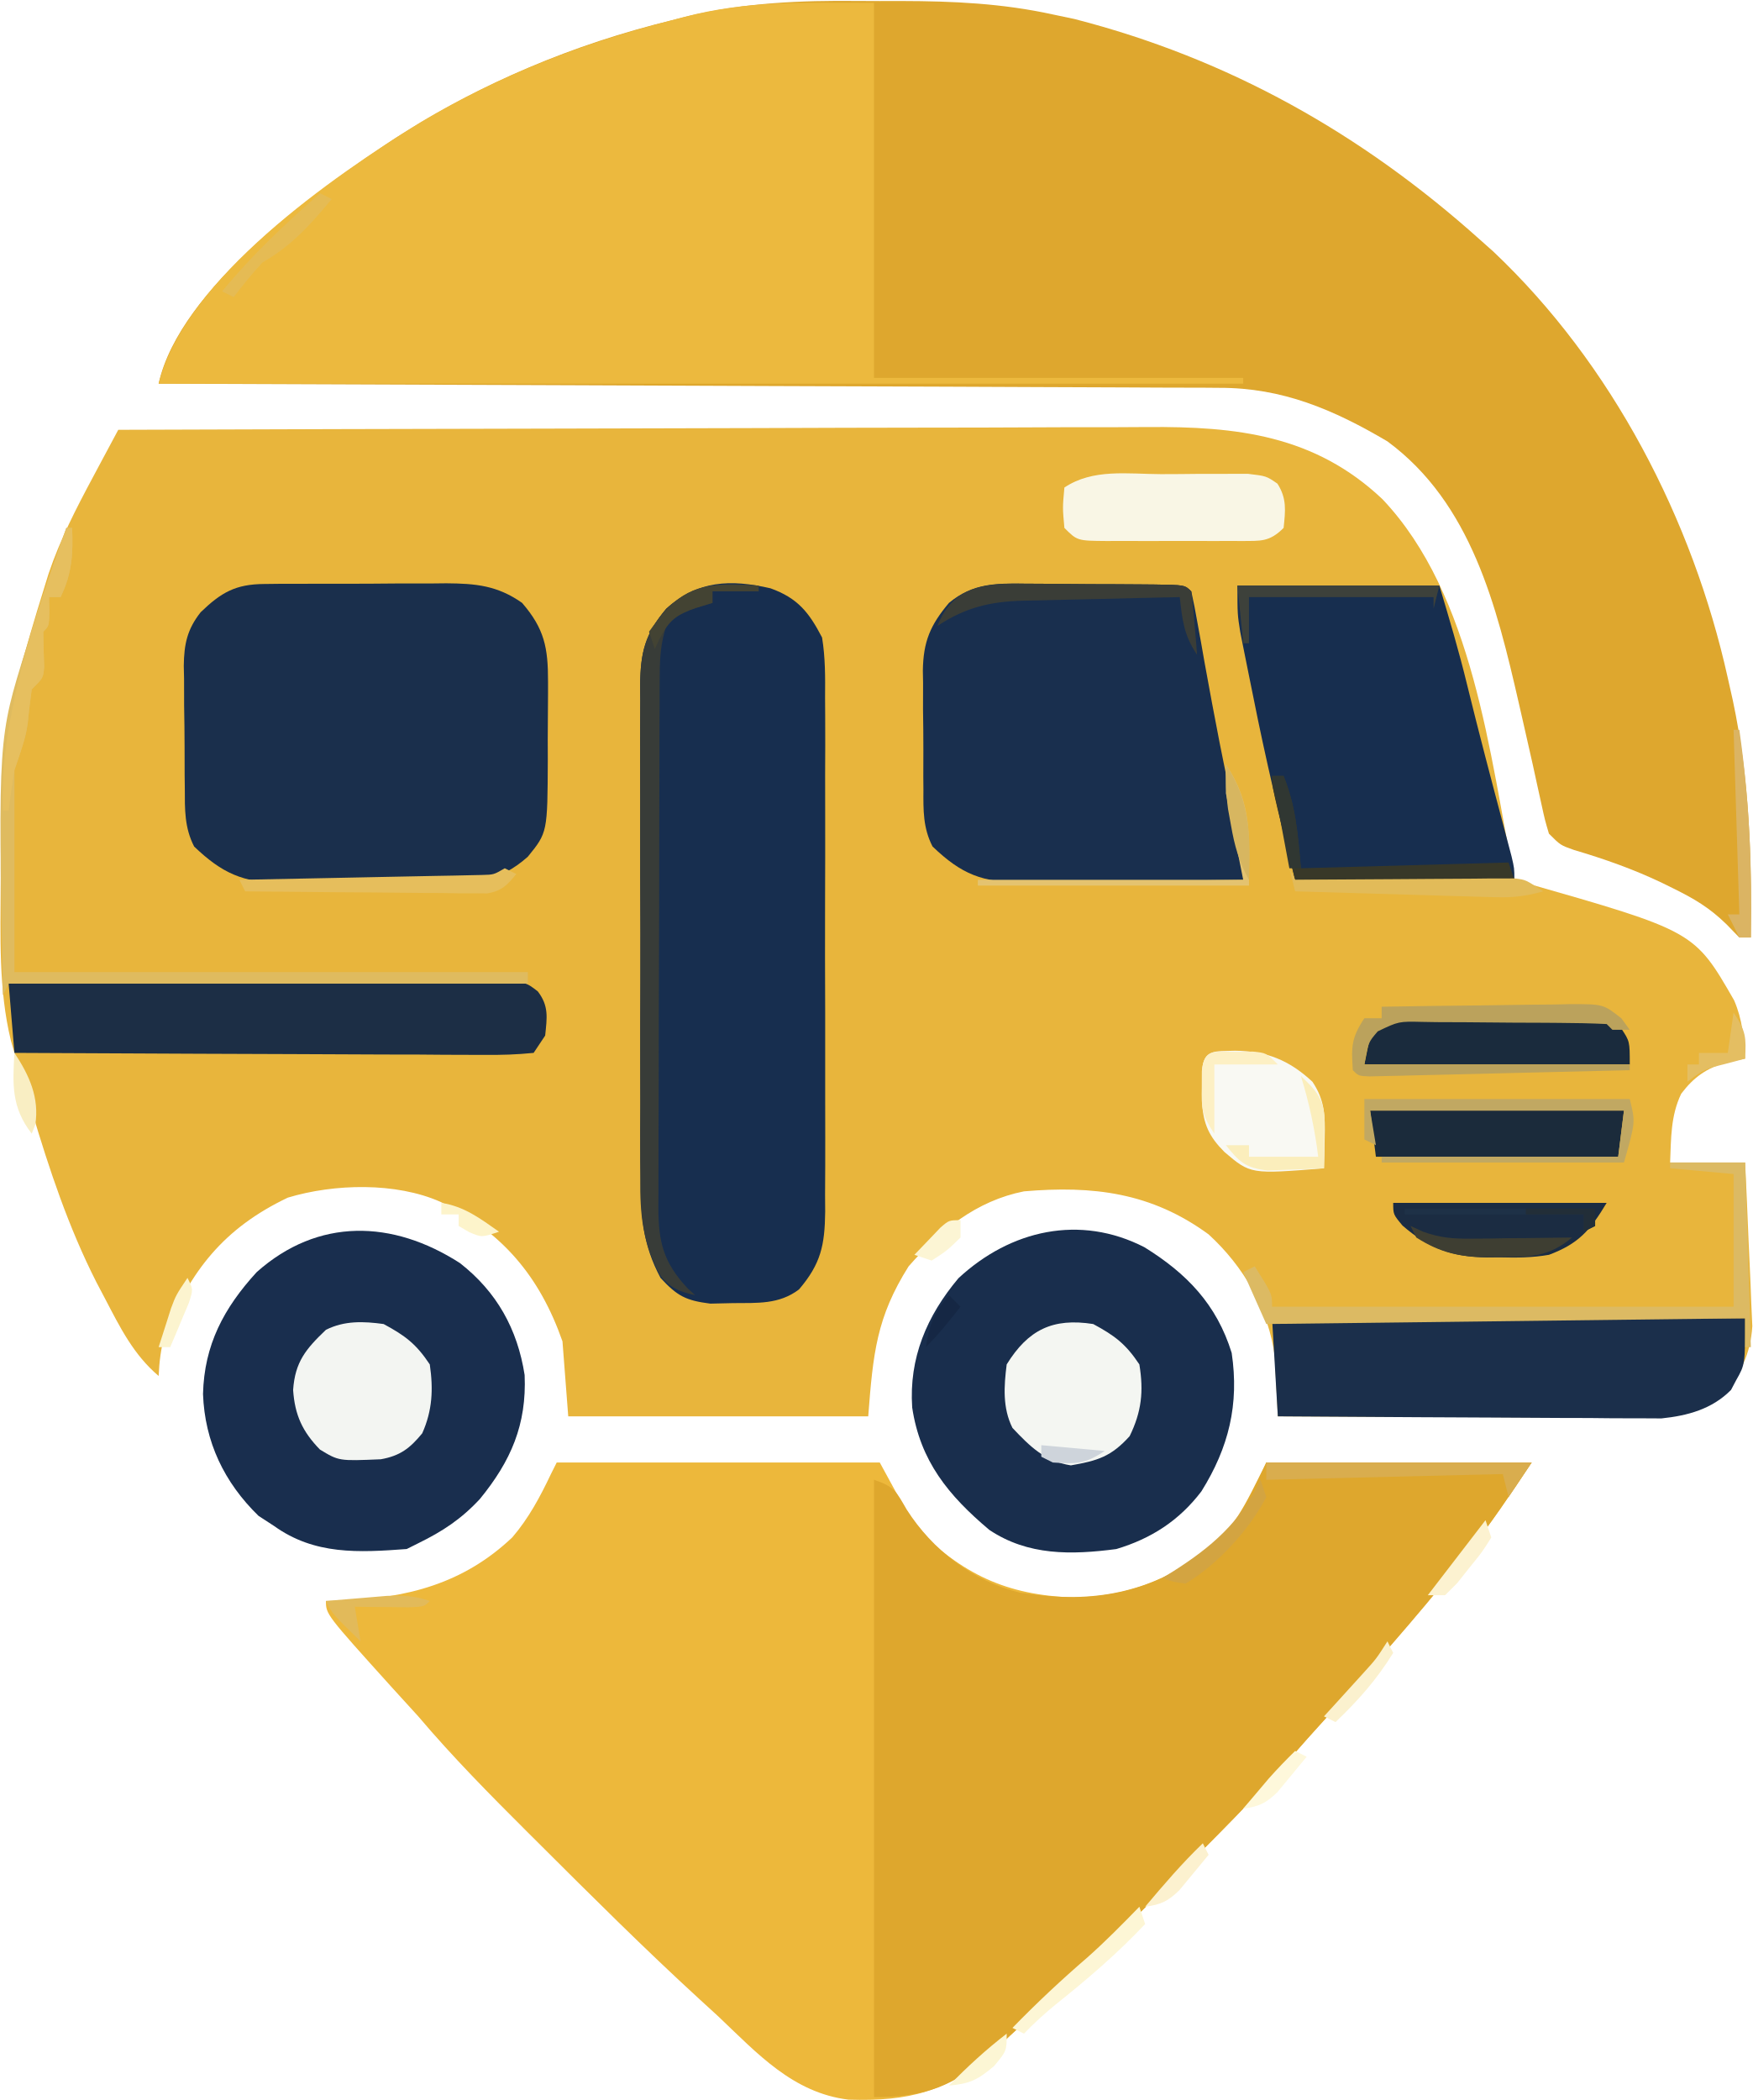
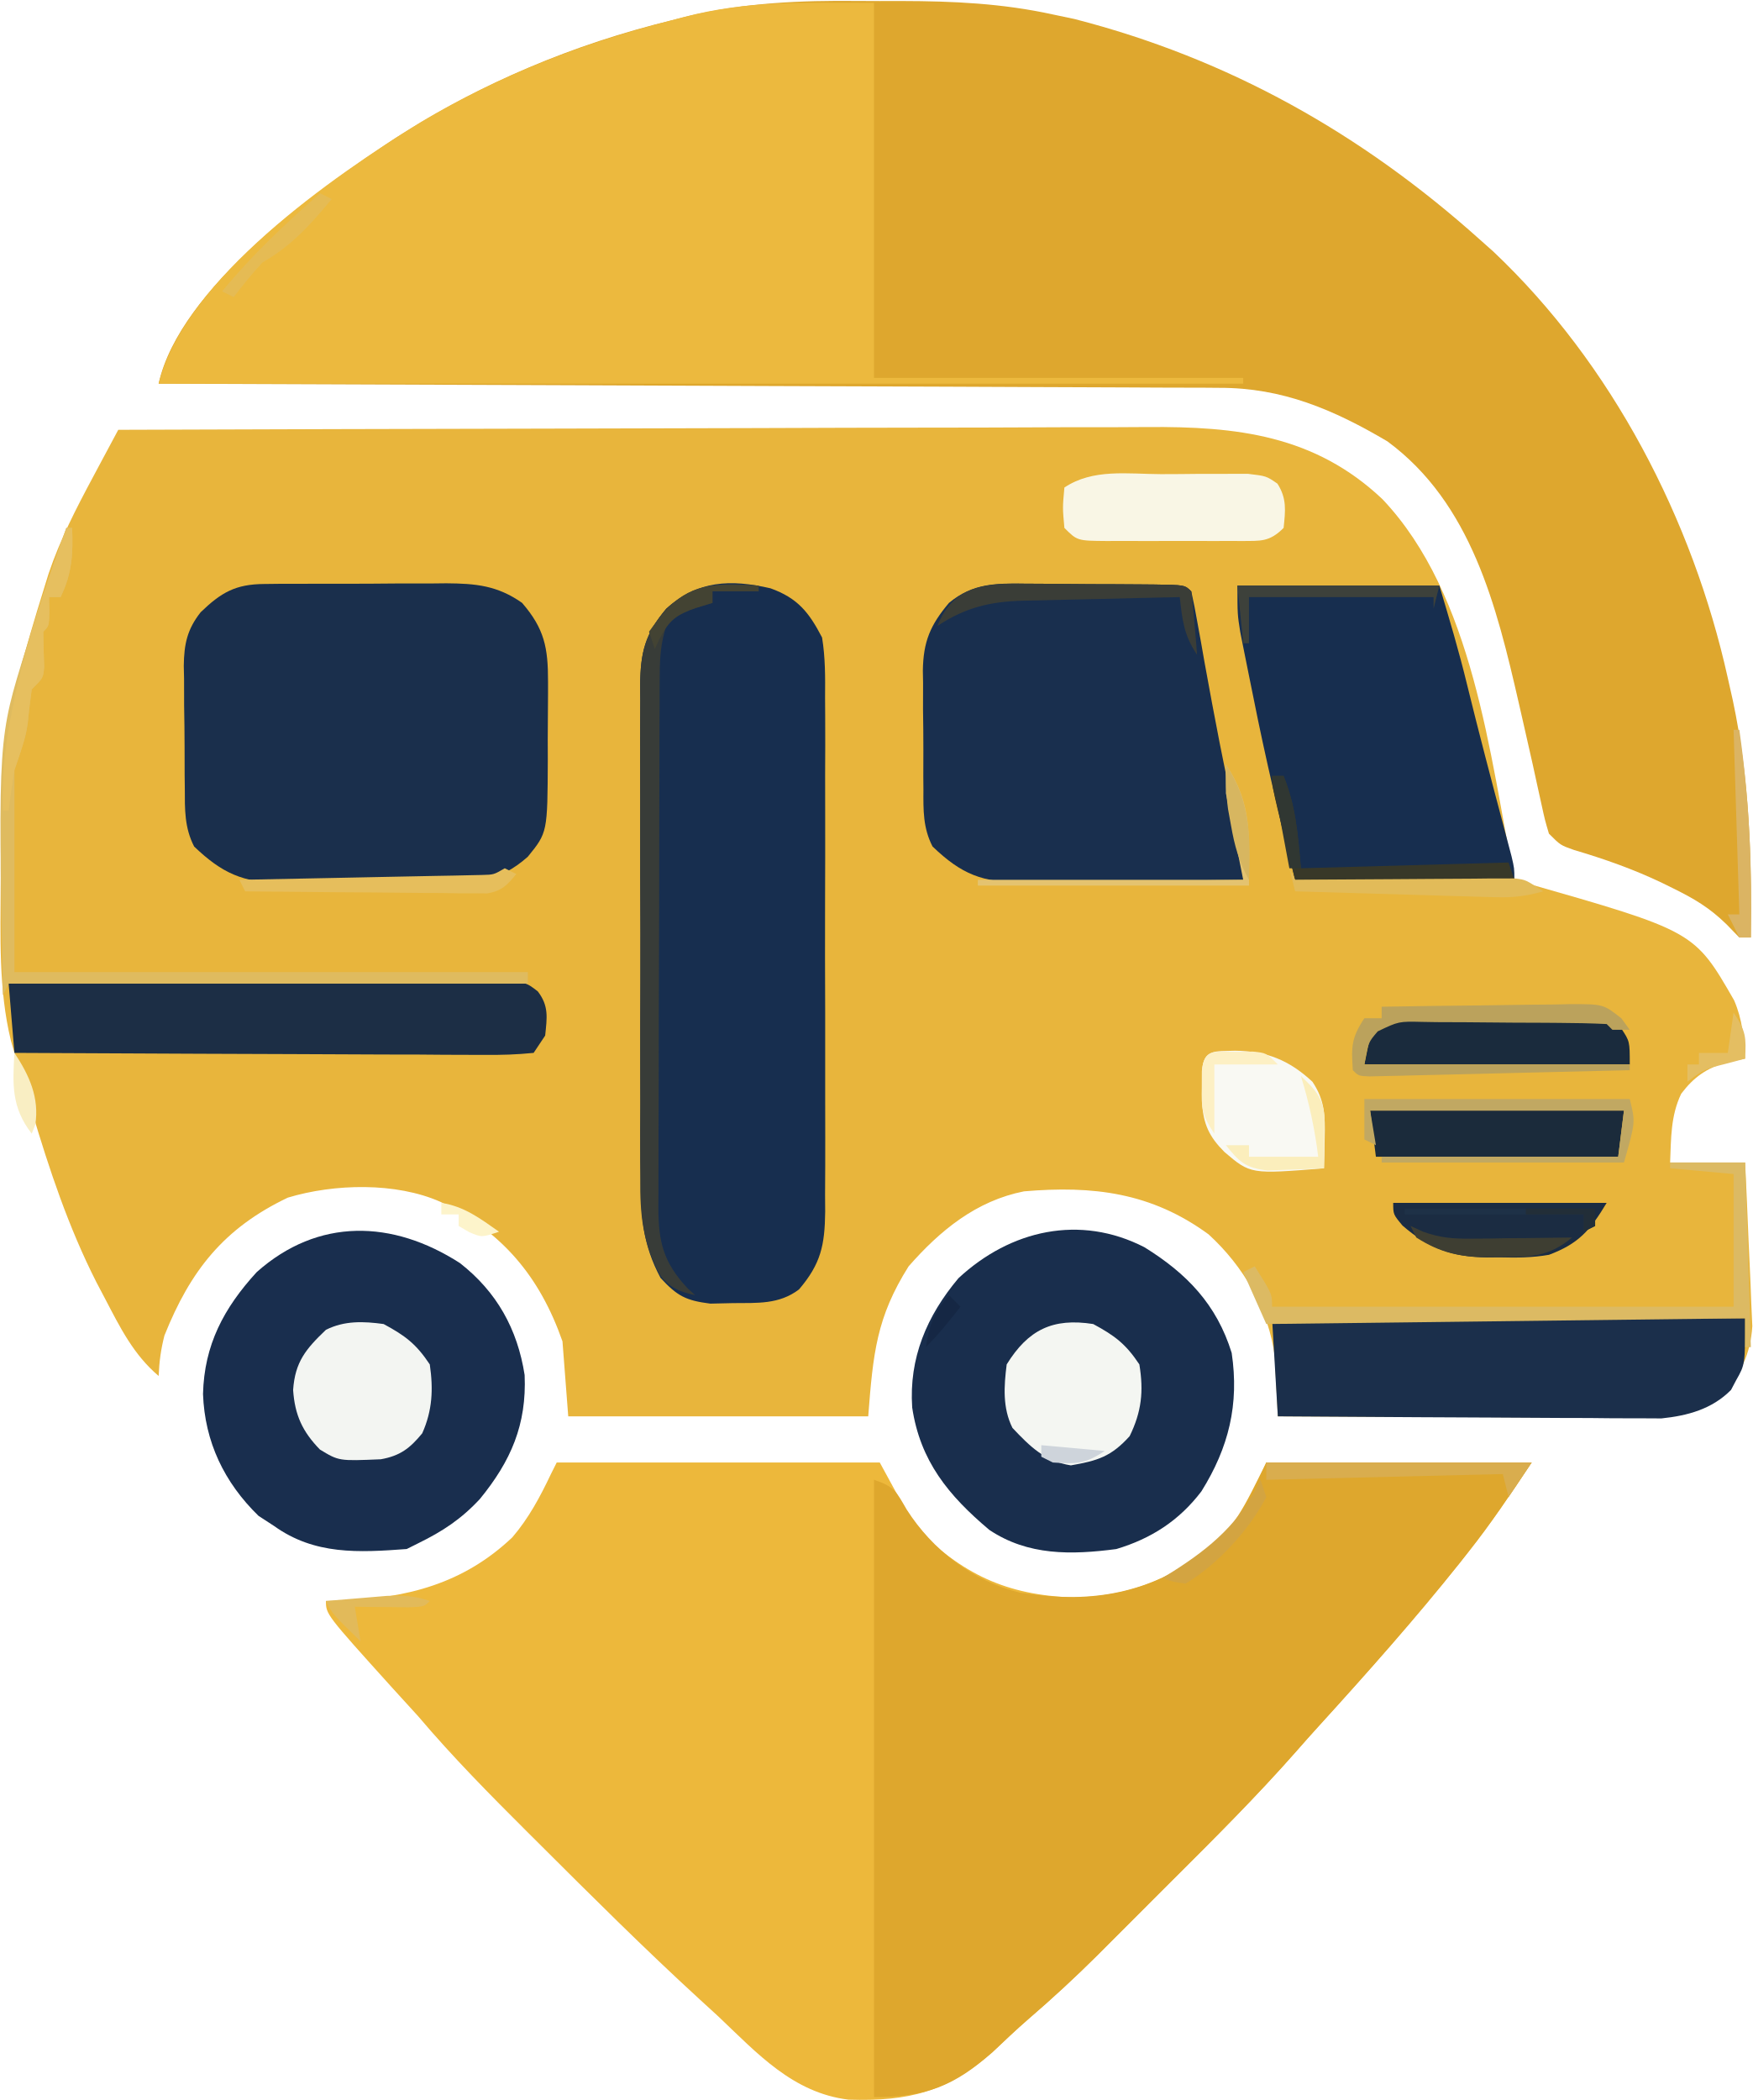
<svg xmlns="http://www.w3.org/2000/svg" version="1.1" width="303.75" height="364" viewBox="0 0 303.75 364" role="img" aria-labelledby="mark-title mark-desc">
  <g transform="translate(-552.5,-142.5)">
    <path d="M0 0 C25.2 -0.09 50.4 -0.16 75.6 -0.21 C87.3 -0.23 99 -0.26 110.71 -0.3 C120.91 -0.34 131.11 -0.37 141.32 -0.38 C146.71 -0.38 152.11 -0.39 157.51 -0.42 C162.6 -0.45 167.69 -0.46 172.78 -0.45 C174.64 -0.45 176.5 -0.46 178.36 -0.48 C193.83 -0.6 207.38 0.9 219.15 12.04 C234.87 28.63 237.76 56.39 242 78 C242.54 78.15 243.07 78.29 243.62 78.45 C273.21 86.91 273.21 86.91 280.1 98.9 C281.54 102.27 281.8 105.35 282 109 C280.42 109.31 280.42 109.31 278.81 109.62 C275.37 110.64 273.15 112.14 270.93 115.07 C269.09 118.87 269.17 122.83 269 127 C273.29 127 277.58 127 282 127 C282.22 131.45 282.41 135.89 282.59 140.34 C282.66 141.85 282.72 143.36 282.8 144.88 C282.91 147.05 282.99 149.23 283.07 151.41 C283.16 153.38 283.16 153.38 283.25 155.38 C282.91 160.31 281.26 163.49 278.12 167.25 C273.7 170.89 269.63 171.25 264.01 171.23 C263.32 171.23 262.64 171.23 261.94 171.23 C259.69 171.23 257.44 171.21 255.2 171.2 C253.64 171.19 252.07 171.19 250.51 171.19 C246.41 171.18 242.31 171.16 238.21 171.14 C234.02 171.12 229.83 171.11 225.64 171.1 C217.43 171.08 209.21 171.04 201 171 C200.96 170.06 200.92 169.13 200.87 168.16 C200.77 166.3 200.77 166.3 200.66 164.4 C200.6 163.18 200.54 161.95 200.48 160.69 C199.42 152.49 195.09 145.02 189 139.46 C179.08 132.19 168.95 130.98 157 132 C148.73 133.64 142.47 138.76 137 145 C131.43 153.84 130.84 160.08 130 171 C112.84 171 95.68 171 78 171 C77.67 166.71 77.34 162.42 77 158 C73.05 146.75 66.59 139.07 55.87 133.83 C48.14 130.39 37.43 130.66 29.39 133.09 C18.33 138.37 12.52 145.69 8 157 C7.38 159.44 7.11 161.48 7 164 C2.62 160.29 0.31 155.57 -2.31 150.56 C-2.8 149.64 -3.28 148.72 -3.78 147.77 C-8.64 138.19 -11.94 128.27 -15 118 C-15.26 117.18 -15.52 116.36 -15.78 115.52 C-16.56 113.02 -17.29 110.52 -18 108 C-18.2 107.28 -18.41 106.57 -18.62 105.83 C-20.78 96.95 -20.4 87.7 -20.38 78.62 C-20.37 77.73 -20.37 76.83 -20.37 75.91 C-20.33 62.86 -19.84 50.56 -16 38 C-15.64 36.73 -15.64 36.73 -15.27 35.44 C-14.48 32.72 -13.66 30.02 -12.81 27.31 C-12.57 26.53 -12.33 25.75 -12.08 24.94 C-10.08 19.02 -7.3 13.64 -4.36 8.15 C-3.94 7.37 -3.52 6.58 -3.09 5.77 C-2.06 3.85 -1.03 1.92 0 0 Z " fill="#E8B53C" transform="translate(573,217)" />
    <path d="M0 0 C2.56 0.02 5.12 0.02 7.68 0.01 C16.59 0.03 25.12 0.42 33.86 2.34 C35.1 2.6 36.34 2.86 37.61 3.13 C64.33 10 87.38 22.98 107.86 41.34 C108.64 42.03 109.42 42.72 110.22 43.44 C130.79 62.88 144.77 89.89 150.86 117.34 C151.15 118.61 151.44 119.89 151.73 121.21 C154.66 135.03 155 148.27 154.86 162.34 C154.2 162.34 153.54 162.34 152.86 162.34 C152.13 161.58 151.4 160.83 150.65 160.06 C147.68 157.16 145.02 155.6 141.3 153.77 C140.39 153.33 140.39 153.33 139.47 152.87 C134.52 150.5 129.46 148.72 124.19 147.16 C121.86 146.34 121.86 146.34 119.86 144.34 C119.17 142.01 119.17 142.01 118.53 139.09 C118.29 138.01 118.06 136.94 117.81 135.83 C117.44 134.1 117.44 134.1 117.05 132.34 C116.51 129.95 115.97 127.57 115.43 125.19 C115.16 124.02 114.9 122.85 114.62 121.64 C110.8 104.97 106.42 87.06 91.86 76.34 C82.58 70.86 73.67 67.03 62.73 67.06 C61.55 67.05 61.55 67.05 60.34 67.04 C57.71 67.02 55.08 67.02 52.45 67.02 C50.55 67.01 48.66 67 46.77 66.99 C41.64 66.96 36.51 66.94 31.38 66.93 C26.02 66.92 20.66 66.89 15.3 66.86 C5.15 66.82 -5 66.78 -15.15 66.75 C-26.71 66.71 -38.27 66.66 -49.82 66.61 C-73.59 66.51 -97.36 66.42 -121.14 66.34 C-117.5 49.76 -93.6 32.68 -80.01 23.71 C-65.11 14.2 -49.31 7.51 -32.14 3.34 C-31.06 3.07 -29.99 2.8 -28.88 2.52 C-19.17 0.3 -9.92 -0.1 0 0 Z " fill="#DEA72E" transform="translate(701.135,142.6638)" />
    <path d="M0 0 C18.48 0 36.96 0 56 0 C57.98 3.63 59.96 7.26 62 11 C70.16 19.29 77.92 23.03 89.56 23.38 C100.21 23.26 108.02 19.45 115.96 12.55 C118.92 9.03 118.92 9.03 123 0 C138.18 0 153.36 0 169 0 C165.41 5.38 161.94 10.59 157.94 15.62 C157.47 16.21 157.01 16.8 156.54 17.4 C148.81 27.09 140.56 36.38 132.22 45.55 C130.87 47.04 129.52 48.54 128.2 50.06 C121.34 57.85 114.01 65.15 106.66 72.47 C104.44 74.69 102.21 76.92 99.99 79.14 C98.56 80.58 97.12 82.01 95.68 83.45 C95.03 84.1 94.38 84.76 93.71 85.43 C89.84 89.28 85.86 92.95 81.72 96.51 C79.61 98.34 77.59 100.27 75.56 102.19 C67.69 109.07 61.09 110.77 50.58 110.44 C40.94 109.26 34.78 102.43 28 96 C26.94 95.03 25.89 94.07 24.83 93.1 C15.28 84.35 6.11 75.21 -3.06 66.06 C-3.7 65.43 -4.34 64.8 -4.99 64.14 C-11.55 57.6 -18.01 51.07 -24 44 C-25.5 42.35 -27 40.7 -28.5 39.06 C-40 26.32 -40 26.32 -40 24 C-38.69 23.98 -38.69 23.98 -37.36 23.96 C-25.92 23.5 -16.17 21.01 -7.69 12.97 C-4.84 9.64 -2.87 5.94 -1 2 C-0.67 1.34 -0.34 0.68 0 0 Z " fill="#EDB83B" transform="translate(649,396)" />
    <path d="M0 0 C15.18 0 30.36 0 46 0 C42.41 5.38 38.94 10.59 34.94 15.62 C34.47 16.21 34.01 16.8 33.54 17.4 C25.81 27.09 17.56 36.38 9.22 45.55 C7.87 47.04 6.52 48.54 5.2 50.06 C-1.66 57.85 -8.99 65.15 -16.34 72.47 C-18.56 74.69 -20.79 76.92 -23.01 79.14 C-24.44 80.58 -25.88 82.01 -27.32 83.45 C-28.29 84.43 -28.29 84.43 -29.29 85.43 C-33.16 89.28 -37.14 92.95 -41.28 96.51 C-43.39 98.34 -45.41 100.27 -47.44 102.19 C-54.12 108.11 -59.01 110 -68 110 C-68 74.69 -68 39.38 -68 3 C-64.4 4.2 -64.17 5.01 -62.31 8.19 C-57.86 15.14 -50.88 20.57 -42.73 22.55 C-31.08 24.47 -21.22 22.95 -11.43 16.24 C-5.26 11.22 -3.96 7.92 0 0 Z " fill="#DEA72D" transform="translate(772,396)" />
    <path d="M0 0 C0 21.45 0 42.9 0 65 C21.12 65 42.24 65 64 65 C64 65.33 64 65.66 64 66 C1.96 66 -60.08 66 -124 66 C-119.44 47.76 -93.78 30.06 -78.51 20.64 C-64.77 12.45 -50.46 6.97 -35 3 C-34.34 2.82 -33.67 2.64 -32.99 2.46 C-21.7 -0.5 -12.09 0 0 0 Z " fill="#ECB93E" transform="translate(704,143)" />
    <path d="M0 0 C4.73 1.7 6.68 4.18 8.94 8.53 C9.51 12 9.49 15.42 9.46 18.94 C9.47 19.97 9.47 21.01 9.48 22.07 C9.5 25.48 9.49 28.9 9.47 32.31 C9.48 34.68 9.48 37.06 9.48 39.44 C9.49 44.41 9.48 49.39 9.46 54.37 C9.44 60.74 9.45 67.12 9.48 73.49 C9.49 78.4 9.49 83.3 9.48 88.21 C9.47 90.56 9.48 92.91 9.49 95.26 C9.5 98.55 9.48 101.83 9.46 105.12 C9.47 106.09 9.48 107.06 9.48 108.06 C9.41 113.86 8.74 117.08 4.94 121.53 C1.48 124.15 -2.27 123.86 -6.5 123.9 C-7.79 123.93 -9.09 123.96 -10.43 123.99 C-14.69 123.45 -16.17 122.67 -19.06 119.53 C-22.16 113.72 -22.49 108.89 -22.46 102.37 C-22.47 101.38 -22.48 100.38 -22.48 99.35 C-22.5 96.08 -22.5 92.8 -22.49 89.52 C-22.5 87.24 -22.5 84.95 -22.51 82.67 C-22.52 77.89 -22.51 73.1 -22.5 68.32 C-22.49 62.2 -22.51 56.07 -22.54 49.95 C-22.56 45.23 -22.56 40.51 -22.55 35.8 C-22.55 33.54 -22.56 31.28 -22.57 29.02 C-22.59 25.87 -22.58 22.71 -22.56 19.55 C-22.57 18.16 -22.57 18.16 -22.59 16.73 C-22.53 11.16 -21.79 7.94 -18.06 3.53 C-12.62 -1.39 -6.92 -1.59 0 0 Z " fill="#172E4F" transform="translate(686.0586,244.4727)" />
    <path d="M0 0 C0.84 -0.01 1.68 -0.02 2.55 -0.03 C3.45 -0.03 4.35 -0.03 5.28 -0.03 C6.21 -0.03 7.15 -0.03 8.11 -0.04 C10.09 -0.04 12.06 -0.05 14.04 -0.04 C17.05 -0.04 20.06 -0.06 23.08 -0.09 C25 -0.09 26.92 -0.09 28.84 -0.09 C29.74 -0.1 30.64 -0.11 31.56 -0.12 C36.65 -0.08 40.39 0.25 44.69 3.27 C48.57 7.76 49.2 11.05 49.19 16.9 C49.19 17.62 49.19 18.33 49.19 19.06 C49.19 20.56 49.18 22.06 49.16 23.55 C49.13 25.83 49.14 28.11 49.15 30.4 C49.1 43.07 49.1 43.07 45.69 47.27 C40.59 51.81 36.19 51.86 29.69 51.81 C28.26 51.81 28.26 51.81 26.8 51.82 C24.79 51.82 22.78 51.81 20.77 51.8 C17.7 51.77 14.64 51.8 11.57 51.82 C9.61 51.82 7.65 51.81 5.69 51.81 C4.32 51.82 4.32 51.82 2.93 51.83 C-3.7 51.73 -7.28 50.16 -12.15 45.51 C-13.84 42.24 -13.77 39.04 -13.77 35.44 C-13.78 34.68 -13.79 33.92 -13.8 33.14 C-13.81 31.55 -13.81 29.95 -13.81 28.35 C-13.81 25.91 -13.85 23.48 -13.89 21.05 C-13.9 19.49 -13.9 17.93 -13.9 16.38 C-13.92 15.65 -13.93 14.93 -13.95 14.19 C-13.9 10.38 -13.35 7.85 -11.02 4.89 C-7.45 1.45 -4.96 0.03 0 0 Z " fill="#1A2F4C" transform="translate(598.3062,243.7253)" />
    <path d="M0 0 C0.79 0 1.58 0 2.39 0.01 C4.05 0.01 5.71 0.03 7.38 0.05 C9.93 0.08 12.48 0.09 15.03 0.09 C16.65 0.1 18.26 0.11 19.88 0.12 C20.64 0.13 21.41 0.13 22.2 0.14 C27.55 0.21 27.55 0.21 28.67 1.33 C29.07 3.1 29.41 4.88 29.72 6.66 C29.92 7.78 30.13 8.9 30.34 10.05 C30.55 11.26 30.76 12.46 30.98 13.7 C32.67 23.04 34.44 32.33 36.5 41.59 C37.24 44.96 37.67 47.86 37.67 51.33 C31.23 51.43 24.79 51.5 18.35 51.55 C16.16 51.57 13.97 51.6 11.78 51.63 C8.63 51.68 5.47 51.7 2.32 51.72 C1.35 51.74 0.37 51.76 -0.63 51.78 C-7.52 51.78 -11.12 50.41 -16.18 45.55 C-17.84 42.34 -17.78 39.25 -17.76 35.71 C-17.77 34.98 -17.77 34.24 -17.78 33.48 C-17.78 31.93 -17.78 30.38 -17.77 28.83 C-17.77 26.47 -17.79 24.11 -17.83 21.75 C-17.83 20.23 -17.83 18.72 -17.82 17.21 C-17.84 16.51 -17.85 15.81 -17.86 15.09 C-17.79 10.04 -16.57 7.16 -13.33 3.33 C-9.2 -0.11 -5.16 -0.08 0 0 Z " fill="#192F4E" transform="translate(730.3281,243.6719)" />
    <path d="M0 0 C7.35 4.55 12.53 9.92 15.13 18.32 C16.46 27.24 14.62 34.73 9.88 42.32 C6.04 47.37 1.19 50.51 -4.87 52.32 C-12.67 53.34 -20.16 53.49 -26.88 49 C-33.98 43.02 -38.86 37.06 -40.25 27.79 C-40.83 19.22 -37.73 11.91 -32.23 5.37 C-23.21 -3 -11.18 -5.74 0 0 Z " fill="#192E4D" transform="translate(750.8711,358.6836)" />
    <path d="M0 0 C6.36 4.96 9.97 11.42 11.21 19.4 C11.58 27.99 8.84 34.3 3.46 40.88 C0.22 44.37 -2.97 46.47 -7.23 48.56 C-8.22 49.06 -8.22 49.06 -9.23 49.56 C-17.57 50.18 -25.2 50.61 -32.23 45.56 C-33.56 44.7 -33.56 44.7 -34.92 43.81 C-40.86 38.03 -44.24 30.98 -44.54 22.69 C-44.33 14.18 -40.94 7.79 -35.23 1.56 C-24.59 -7.91 -11.67 -7.52 0 0 Z " fill="#192E4E" transform="translate(632.2305,361.4375)" />
    <path d="M0 0 C11.55 0 23.1 0 35 0 C36.73 5.77 38.4 11.37 39.81 17.19 C41.8 25.3 43.92 33.38 46.07 41.46 C46.32 42.41 46.57 43.36 46.83 44.34 C47.05 45.19 47.28 46.04 47.51 46.92 C48 49 48 49 48 51 C35.46 51 22.92 51 10 51 C7.36 40.44 4.86 29.97 2.75 19.31 C2.48 17.98 2.21 16.65 1.94 15.32 C1.68 14.06 1.43 12.79 1.17 11.49 C0.95 10.36 0.72 9.23 0.49 8.07 C0 5 0 5 0 0 Z " fill="#172E4F" transform="translate(767,244)" />
    <path d="M0 0 C27.06 0 54.12 0 82 0 C82 8 82 8 80.44 10.75 C80.15 11.3 79.86 11.85 79.56 12.42 C76.26 15.76 72.02 16.89 67.5 17.36 C66.27 17.35 65.04 17.35 63.78 17.34 C63.1 17.34 62.41 17.34 61.71 17.34 C59.47 17.34 57.24 17.32 55 17.29 C53.44 17.29 51.89 17.28 50.33 17.28 C46.24 17.27 42.16 17.24 38.07 17.21 C33.89 17.18 29.72 17.16 25.54 17.15 C17.36 17.11 9.18 17.06 1 17 C0.67 11.39 0.34 5.78 0 0 Z " fill="#1B2F4B" transform="translate(773,371)" />
    <path d="M0 0 C11.68 -0.07 23.37 -0.12 35.05 -0.16 C40.47 -0.17 45.9 -0.19 51.32 -0.23 C56.55 -0.26 61.79 -0.28 67.02 -0.28 C69.02 -0.29 71.02 -0.3 73.02 -0.32 C75.81 -0.34 78.6 -0.34 81.4 -0.34 C82.23 -0.35 83.06 -0.36 83.92 -0.37 C89.56 -0.34 89.56 -0.34 91.72 1.34 C93.67 3.88 93.32 5.89 93 9 C92.34 9.99 91.68 10.98 91 12 C88.1 12.29 85.41 12.38 82.51 12.34 C81.19 12.34 81.19 12.34 79.85 12.34 C76.94 12.34 74.03 12.32 71.12 12.29 C69.1 12.29 67.09 12.28 65.07 12.28 C59.76 12.27 54.45 12.24 49.14 12.21 C43.73 12.18 38.31 12.16 32.89 12.15 C22.26 12.11 11.63 12.06 1 12 C0.67 8.04 0.34 4.08 0 0 Z " fill="#1C2E45" transform="translate(554,313)" />
    <path d="M0 0 C3.75 2.02 5.64 3.45 8 7 C8.76 11.66 8.39 15.2 6.31 19.44 C3.09 23 0.76 23.69 -3.88 24.5 C-8.37 23.78 -10.93 21.26 -14 18 C-15.73 14.54 -15.48 10.78 -15 7 C-11.28 0.98 -7 -1.1 0 0 Z " fill="#F4F6F2" transform="translate(742,372)" />
    <path d="M0 0 C3.75 2.02 5.64 3.45 8 7 C8.62 11.28 8.46 14.98 6.69 18.94 C4.56 21.54 2.85 22.85 -0.49 23.44 C-7.76 23.75 -7.76 23.75 -11.05 21.75 C-14.08 18.63 -15.39 15.78 -15.69 11.44 C-15.36 6.56 -13.48 4.32 -10 1 C-6.79 -0.61 -3.48 -0.48 0 0 Z " fill="#F3F5F2" transform="translate(619,372)" />
    <path d="M0 0 C2.26 0 4.52 -0.02 6.77 -0.05 C8.21 -0.05 9.64 -0.05 11.08 -0.05 C12.38 -0.05 13.69 -0.05 15.04 -0.06 C18.27 0.32 18.27 0.32 20.2 1.65 C21.85 4.23 21.58 6.34 21.27 9.32 C18.78 11.8 17.3 11.56 13.91 11.59 C13.18 11.59 12.45 11.59 11.7 11.58 C10.58 11.58 10.58 11.58 9.44 11.59 C7.86 11.59 6.28 11.58 4.7 11.58 C2.28 11.57 -0.15 11.58 -2.57 11.59 C-4.1 11.59 -5.64 11.59 -7.17 11.58 C-7.9 11.59 -8.63 11.59 -9.37 11.59 C-14.5 11.55 -14.5 11.55 -16.73 9.32 C-17.05 5.82 -17.05 5.82 -16.73 2.32 C-11.77 -0.99 -5.81 -0.02 0 0 Z " fill="#F9F6E5" transform="translate(753.7334,224.6843)" />
    <path d="M0 0 C5.48 0.05 9.41 1.63 13.44 5.38 C15.6 8.62 15.65 11.28 15.56 15.12 C15.54 16.11 15.53 17.09 15.51 18.11 C15.48 18.86 15.46 19.6 15.44 20.38 C2.72 21.41 2.72 21.41 -1.81 17.56 C-4.45 14.92 -5.49 12.74 -5.7 8.93 C-5.69 8.05 -5.69 7.16 -5.69 6.25 C-5.69 5.36 -5.69 4.47 -5.7 3.55 C-5.46 -0.36 -3.5 0.14 0 0 Z " fill="#F9F9F3" transform="translate(766.5625,324.625)" />
    <path d="M0 0 C1.24 -0.01 1.24 -0.01 2.51 -0.02 C4.27 -0.02 6.02 -0.02 7.78 -0.01 C10.46 -0 13.14 -0.03 15.82 -0.06 C17.53 -0.07 19.23 -0.07 20.94 -0.06 C21.74 -0.07 22.54 -0.08 23.37 -0.1 C26.93 -0.05 29.12 0.14 32.07 2.21 C33.54 4.43 33.54 4.43 33.54 8.43 C18.36 8.43 3.18 8.43 -12.46 8.43 C-11.46 3.43 -11.46 3.43 -10.43 1.65 C-7.2 -0.35 -3.69 -0.01 0 0 Z " fill="#1A2B3D" transform="translate(801.4648,318.5664)" />
    <path d="M0 0 C14.52 0 29.04 0 44 0 C43.67 2.64 43.34 5.28 43 8 C29.14 8 15.28 8 1 8 C0.67 5.36 0.34 2.72 0 0 Z " fill="#1B2B3B" transform="translate(790,335)" />
    <path d="M0 0 C0.33 0 0.66 0 1 0 C1.18 4.55 1 7.88 -1 12 C-1.66 12 -2.32 12 -3 12 C-2.98 12.8 -2.96 13.61 -2.94 14.44 C-3 17 -3 17 -4 18 C-3.97 20.03 -3.93 22.06 -3.84 24.09 C-4 26 -4 26 -6 28 C-6.25 29.91 -6.51 31.82 -6.66 33.73 C-7 36 -7 36 -9 42 C-9 53.55 -9 65.1 -9 77 C20.37 77 49.74 77 80 77 C80 77.66 80 78.32 80 79 C50.3 79 20.6 79 -10 79 C-10.5 79.99 -10.5 79.99 -11 81 C-11.84 36.47 -11.84 36.47 -7 21 C-6.71 20.07 -6.42 19.13 -6.12 18.17 C-4.21 12.07 -2.16 6.02 0 0 Z " fill="#DFBB5F" transform="translate(564,234)" />
    <path d="M0 0 C12.21 0 24.42 0 37 0 C34.11 4.81 32.12 7.08 27 9 C24.12 9.5 21.36 9.52 18.44 9.44 C17.71 9.44 16.98 9.45 16.23 9.46 C10.31 9.39 6.17 7.89 1.62 3.94 C0 2 0 2 0 0 Z " fill="#1B2C42" transform="translate(794,351)" />
    <path d="M0 0 C0 0.33 0 0.66 0 1 C-2.64 1 -5.28 1 -8 1 C-8 1.66 -8 2.32 -8 3 C-8.95 3.29 -9.9 3.58 -10.88 3.88 C-14.05 4.77 -14.05 4.77 -16 7 C-16.94 9.83 -17.13 12.43 -17.14 15.4 C-17.15 16.27 -17.15 17.14 -17.16 18.04 C-17.16 18.99 -17.16 19.94 -17.16 20.92 C-17.17 21.93 -17.17 22.94 -17.18 23.97 C-17.19 27.3 -17.2 30.63 -17.2 33.96 C-17.21 36.28 -17.21 38.59 -17.22 40.91 C-17.23 45.76 -17.24 50.61 -17.24 55.46 C-17.25 61.68 -17.27 67.9 -17.3 74.12 C-17.32 78.9 -17.32 83.68 -17.32 88.45 C-17.33 90.75 -17.33 93.04 -17.35 95.33 C-17.36 98.54 -17.36 101.74 -17.36 104.95 C-17.37 105.9 -17.37 106.85 -17.38 107.82 C-17.35 113.84 -16.51 117.3 -12.31 121.81 C-11.88 122.2 -11.45 122.6 -11 123 C-13.67 122.41 -15.47 121.72 -17.13 119.46 C-20.12 113.81 -20.57 109.06 -20.52 102.73 C-20.52 101.74 -20.53 100.74 -20.54 99.71 C-20.56 96.44 -20.54 93.17 -20.53 89.9 C-20.53 87.61 -20.54 85.33 -20.54 83.05 C-20.55 78.27 -20.54 73.5 -20.52 68.72 C-20.5 62.6 -20.51 56.48 -20.54 50.37 C-20.55 45.66 -20.55 40.94 -20.54 36.23 C-20.53 33.98 -20.54 31.72 -20.55 29.47 C-20.56 26.31 -20.54 23.16 -20.52 20.01 C-20.53 19.08 -20.53 18.15 -20.54 17.19 C-20.47 11.63 -19.73 8.41 -16 4 C-10.92 -0.6 -6.5 -0.46 0 0 Z " fill="#383C38" transform="translate(684,244)" />
    <path d="M0 0 C4.29 0 8.58 0 13 0 C13.33 10.56 13.66 21.12 14 32 C13.67 32 13.34 32 13 32 C13 30.35 13 28.7 13 27 C-14.39 27.33 -41.78 27.66 -70 28 C-71.32 25.03 -72.64 22.06 -74 19 C-73.34 18.67 -72.68 18.34 -72 18 C-69 22.75 -69 22.75 -69 25 C-42.6 25 -16.2 25 11 25 C11 17.41 11 9.82 11 2 C7.37 1.67 3.74 1.34 0 1 C0 0.67 0 0.34 0 0 Z " fill="#DCBA63" transform="translate(842,344)" />
    <path d="M0 0 C15.18 0 30.36 0 46 0 C47 4 47 4 45 11 C31.14 11 17.28 11 3 11 C3 10.67 3 10.34 3 10 C16.53 10 30.06 10 44 10 C44.33 7.36 44.66 4.72 45 2 C30.48 2 15.96 2 1 2 C1.33 3.98 1.66 5.96 2 8 C1.34 7.67 0.68 7.34 0 7 C0 4.69 0 2.38 0 0 Z " fill="#C1A862" transform="translate(789,333)" />
    <path d="M0 0 C5.48 -0.1 10.96 -0.17 16.44 -0.22 C18.31 -0.24 20.17 -0.27 22.04 -0.3 C24.72 -0.35 27.4 -0.37 30.08 -0.39 C30.91 -0.41 31.74 -0.43 32.6 -0.45 C38.42 -0.46 38.42 -0.46 41.56 2.02 C42.03 2.68 42.51 3.33 43 4 C42.01 4 41.02 4 40 4 C39.5 3.5 39.5 3.5 39 3 C36.22 2.87 33.47 2.81 30.7 2.8 C29.86 2.79 29.03 2.79 28.17 2.78 C26.39 2.77 24.62 2.76 22.85 2.76 C20.14 2.75 17.43 2.72 14.72 2.69 C13.01 2.68 11.29 2.68 9.57 2.67 C8.76 2.66 7.95 2.65 7.11 2.63 C2.95 2.53 2.95 2.53 -0.68 4.27 C-2.33 6.19 -2.33 6.19 -3 10 C12.18 10 27.36 10 43 10 C43 10.33 43 10.66 43 11 C36.32 11.17 29.65 11.33 22.97 11.48 C20.7 11.54 18.43 11.59 16.16 11.65 C12.9 11.73 9.64 11.81 6.38 11.88 C5.36 11.91 4.33 11.93 3.28 11.96 C2.34 11.98 1.4 12 0.43 12.02 C-0.82 12.05 -0.82 12.05 -2.1 12.08 C-4 12 -4 12 -5 11 C-5.26 6.97 -5.29 5.44 -3 2 C-2.01 2 -1.02 2 0 2 C0 1.34 0 0.68 0 0 Z " fill="#BBA25C" transform="translate(792,317)" />
    <path d="M0 0 C0.66 0 1.32 0 2 0 C4.21 5.6 4.35 9.54 5 16 C16.88 15.67 28.76 15.34 41 15 C41.5 16.49 41.5 16.49 42 18 C29.46 18 16.92 18 4 18 C0 2 0 2 0 0 Z " fill="#383828" transform="translate(773,277)" />
    <path d="M0 0 C0.79 0 1.58 0 2.39 0.01 C4.05 0.01 5.71 0.03 7.38 0.05 C9.93 0.08 12.48 0.09 15.03 0.09 C16.65 0.1 18.26 0.11 19.88 0.12 C20.64 0.13 21.41 0.13 22.2 0.14 C27.55 0.21 27.55 0.21 28.67 1.33 C28.91 3.18 29.08 5.03 29.23 6.89 C29.32 7.9 29.4 8.91 29.49 9.96 C29.55 10.74 29.61 11.52 29.67 12.33 C27.38 8.88 27.13 6.39 26.67 2.33 C22.08 2.42 17.49 2.53 12.9 2.65 C11.34 2.68 9.78 2.72 8.22 2.75 C5.97 2.8 3.73 2.85 1.48 2.91 C0.79 2.93 0.09 2.94 -0.62 2.95 C-6.31 3.12 -10.59 4.17 -15.33 7.33 C-12.64 0.23 -6.8 -0.11 0 0 Z " fill="#3A3D37" transform="translate(730.3281,243.6719)" />
    <path d="M0 0 C15.18 0 30.36 0 46 0 C44.02 2.97 44.02 2.97 42 6 C41.5 4.02 41.5 4.02 41 2 C27.47 2.33 13.94 2.66 0 3 C0 2.01 0 1.02 0 0 Z " fill="#D9AD4E" transform="translate(772,396)" />
    <path d="M0 0 C0.66 0.33 1.32 0.66 2 1 C0.39 2.95 -0.5 3.91 -3.03 4.36 C-3.81 4.35 -4.58 4.35 -5.38 4.34 C-6.26 4.34 -7.14 4.34 -8.05 4.34 C-9 4.32 -9.94 4.31 -10.92 4.29 C-11.89 4.29 -12.86 4.28 -13.86 4.28 C-16.97 4.26 -20.08 4.23 -23.19 4.19 C-25.29 4.17 -27.4 4.16 -29.51 4.15 C-34.67 4.11 -39.84 4.06 -45 4 C-45.33 3.34 -45.66 2.68 -46 2 C-45.45 1.99 -44.91 1.98 -44.34 1.97 C-38.67 1.86 -32.99 1.75 -27.31 1.63 C-25.19 1.58 -23.07 1.54 -20.95 1.5 C-17.91 1.45 -14.86 1.38 -11.82 1.32 C-10.39 1.29 -10.39 1.29 -8.94 1.27 C-8.05 1.25 -7.17 1.23 -6.27 1.21 C-5.1 1.18 -5.1 1.18 -3.91 1.16 C-1.91 1.11 -1.91 1.11 0 0 Z " fill="#E6BE5C" transform="translate(640,293)" />
    <path d="M0 0 C0.33 0.66 0.66 1.32 1 2 C2.2 1.99 3.39 1.98 4.62 1.97 C9.06 1.93 13.49 1.91 17.93 1.89 C19.84 1.88 21.76 1.87 23.68 1.85 C26.44 1.82 29.2 1.81 31.96 1.8 C33.25 1.79 33.25 1.79 34.56 1.77 C35.36 1.77 36.16 1.77 36.99 1.77 C37.69 1.77 38.4 1.76 39.12 1.76 C41 2 41 2 44 4 C41.23 4.79 38.84 5.11 35.97 5.02 C34.8 4.99 34.8 4.99 33.6 4.96 C32.77 4.93 31.94 4.91 31.08 4.88 C30.22 4.86 29.36 4.83 28.47 4.81 C25.73 4.73 22.99 4.65 20.25 4.56 C18.39 4.51 16.53 4.46 14.67 4.4 C10.11 4.28 5.56 4.14 1 4 C0.67 2.68 0.34 1.36 0 0 Z " fill="#E2BB59" transform="translate(776,293)" />
    <path d="M0 0 C0.33 0 0.66 0 1 0 C1.18 4.55 1 7.88 -1 12 C-1.66 12 -2.32 12 -3 12 C-2.98 12.8 -2.96 13.61 -2.94 14.44 C-3 17 -3 17 -4 18 C-3.97 20.03 -3.93 22.06 -3.84 24.09 C-4 26 -4 26 -6 28 C-6.26 29.97 -6.52 31.94 -6.72 33.92 C-7.1 36.75 -8.08 39.3 -9 42 C-9.38 44.33 -9.72 46.66 -10 49 C-10.33 49 -10.66 49 -11 49 C-11.17 43.05 -10.62 37.64 -9.44 31.81 C-9.27 30.96 -9.1 30.11 -8.92 29.24 C-6.8 19.23 -3.46 9.62 0 0 Z " fill="#E6BF5F" transform="translate(564,234)" />
    <path d="M0 0 C11.55 0 23.1 0 35 0 C34.67 1.32 34.34 2.64 34 4 C34 3.34 34 2.68 34 2 C23.44 2 12.88 2 2 2 C2 4.64 2 7.28 2 10 C1.67 10 1.34 10 1 10 C0.67 6.7 0.34 3.4 0 0 Z " fill="#3D413B" transform="translate(767,244)" />
    <path d="M0 0 C4.64 6.96 4 12.4 4 21 C-11.51 21 -27.02 21 -43 21 C-43 20.67 -43 20.34 -43 20 C-27.82 20 -12.64 20 3 20 C2.01 15.05 1.02 10.1 0 5 C0 3.35 0 1.7 0 0 Z " fill="#E4C370" transform="translate(765,275)" />
    <path d="M0 0 C0.33 0 0.66 0 1 0 C2.73 12.07 3.24 23.81 3 36 C2.34 36 1.68 36 1 36 C0.34 34.68 -0.32 33.36 -1 32 C-0.34 32 0.32 32 1 32 C0.67 21.44 0.34 10.88 0 0 Z " fill="#DBB463" transform="translate(853,269)" />
    <path d="M0 0 C2.62 2.51 3.96 3.85 4.1 7.6 C4.09 8.6 4.07 9.6 4.06 10.62 C4.05 11.63 4.04 12.63 4.04 13.66 C4.02 14.43 4.01 15.21 4 16 C1.92 16.11 -0.17 16.19 -2.25 16.25 C-3.99 16.32 -3.99 16.32 -5.77 16.39 C-9.58 15.93 -10.66 14.95 -13 12 C-11.68 12 -10.36 12 -9 12 C-9 12.66 -9 13.32 -9 14 C-5.04 14 -1.08 14 3 14 C2.4 9.13 1.43 4.67 0 0 Z " fill="#FBEEBC" transform="translate(778,329)" />
-     <path d="M0 0 C0.33 0.99 0.66 1.98 1 3 C-3.83 8.13 -9.05 12.59 -14.55 16.98 C-16.49 18.58 -18.27 20.18 -20 22 C-20.66 21.67 -21.32 21.34 -22 21 C-17.83 16.71 -13.53 12.68 -9 8.78 C-5.86 5.99 -2.93 3.01 0 0 Z " fill="#FDF6D5" transform="translate(750,473)" />
    <path d="M0 0 C0.71 0.33 1.42 0.65 2.16 0.99 C5.16 2.06 7.34 2.23 10.52 2.2 C12.05 2.19 12.05 2.19 13.62 2.18 C14.67 2.16 15.73 2.14 16.81 2.12 C17.89 2.12 18.96 2.11 20.07 2.1 C22.71 2.07 25.36 2.04 28 2 C24 5.36 20.69 5.45 15.62 5.38 C14.88 5.39 14.14 5.4 13.38 5.41 C8.54 5.38 5.18 4.66 1 2 C0.67 1.34 0.34 0.68 0 0 Z " fill="#3E3E32" transform="translate(797,355)" />
    <path d="M0 0 C0.66 0.33 1.32 0.66 2 1 C-1.72 5.51 -4.91 9.05 -10 12 C-11.81 13.92 -13.38 15.92 -15 18 C-15.66 17.67 -16.32 17.34 -17 17 C-11.84 10.73 -6.13 5.33 0 0 Z " fill="#E5BB54" transform="translate(608,176)" />
    <path d="M0 0 C0.9 -0.01 1.79 -0.03 2.71 -0.04 C5.06 0.19 5.06 0.19 7.06 2.19 C3.43 2.19 -0.2 2.19 -3.94 2.19 C-3.94 6.15 -3.94 10.11 -3.94 14.19 C-6.13 10.9 -6.19 9.87 -6.12 6.06 C-6.12 5.17 -6.11 4.28 -6.11 3.37 C-5.79 -0.72 -3.61 0.03 0 0 Z " fill="#FDF0C4" transform="translate(766.9375,324.8125)" />
    <path d="M0 0 C10.89 0 21.78 0 33 0 C33 0.99 33 1.98 33 3 C32.34 3.33 31.68 3.66 31 4 C31 3.01 31 2.02 31 1 C20.77 1 10.54 1 0 1 C0 0.67 0 0.34 0 0 Z " fill="#1E3147" transform="translate(796,352)" />
    <path d="M0 0 C0.33 0.99 0.66 1.98 1 3 C-1.97 8.71 -7.48 14.7 -13 18 C-15.24 17.68 -15.24 17.68 -17 17 C-16.42 16.65 -15.84 16.3 -15.24 15.93 C-8.52 11.68 -3.42 7.28 0 0 Z " fill="#D3A441" transform="translate(771,399)" />
    <path d="M0 0 C-1 1 -1 1 -3.72 1.1 C-5.38 1.08 -5.38 1.08 -7.06 1.06 C-8.72 1.05 -8.72 1.05 -10.41 1.04 C-11.26 1.02 -12.12 1.01 -13 1 C-12.67 2.98 -12.34 4.96 -12 7 C-16.88 2.25 -16.88 2.25 -18 0 C-15.75 -0.2 -13.5 -0.38 -11.25 -0.56 C-10 -0.67 -8.74 -0.77 -7.45 -0.88 C-4.61 -0.98 -2.66 -0.91 0 0 Z " fill="#E2BA5A" transform="translate(627,420)" />
    <path d="M0 0 C0.89 0.02 1.78 0.04 2.7 0.05 C3.72 0.09 3.72 0.09 4.75 0.12 C4.75 0.46 4.75 0.78 4.75 1.12 C2.11 1.12 -0.53 1.12 -3.25 1.12 C-3.25 1.78 -3.25 2.44 -3.25 3.12 C-4.2 3.41 -5.15 3.7 -6.12 4 C-9.54 5.23 -10.69 6.07 -12.38 9.25 C-12.66 9.87 -12.95 10.49 -13.25 11.12 C-13.58 10.13 -13.91 9.15 -14.25 8.12 C-10.2 2.45 -7.22 -0.19 0 0 Z " fill="#434333" transform="translate(679.25,243.875)" />
    <path d="M0 0 C4.26 6.4 4.27 12.54 4 20 C2.26 16.89 1.49 14.06 0.88 10.56 C0.71 9.64 0.54 8.71 0.37 7.75 C0.02 5.13 -0.07 2.64 0 0 Z " fill="#D7B660" transform="translate(765,275)" />
-     <path d="M0 0 C0.33 0.66 0.66 1.32 1 2 C-1.88 6.65 -5.04 10.22 -9 14 C-9.66 13.67 -10.32 13.34 -11 13 C-10.06 11.97 -10.06 11.97 -9.1 10.92 C-8.28 10.02 -7.47 9.12 -6.62 8.19 C-5.81 7.29 -5 6.4 -4.16 5.48 C-1.91 3 -1.91 3 0 0 Z " fill="#FBF1CE" transform="translate(793,427)" />
-     <path d="M0 0 C0.33 0.66 0.66 1.32 1 2 C-0.07 3.32 -1.16 4.63 -2.25 5.94 C-2.85 6.67 -3.46 7.4 -4.08 8.15 C-6.11 10.1 -7.25 10.62 -10 11 C-6.79 7.19 -3.59 3.45 0 0 Z " fill="#FCF1CF" transform="translate(761,462)" />
-     <path d="M0 0 C0.33 0.99 0.66 1.98 1 3 C-0.55 5.48 -0.55 5.48 -2.75 8.19 C-3.47 9.09 -4.18 9.99 -4.92 10.92 C-5.95 11.95 -5.95 11.95 -7 13 C-7.99 13 -8.98 13 -10 13 C-5.05 6.56 -5.05 6.56 0 0 Z " fill="#FCF2D0" transform="translate(810,406)" />
    <path d="M0 0 C2.15 3.23 2.2 4.28 2 8 C0.91 8.29 -0.19 8.58 -1.31 8.88 C-5.04 9.82 -5.04 9.82 -8 12 C-8 11.01 -8 10.02 -8 9 C-7.34 9 -6.68 9 -6 9 C-6 8.34 -6 7.68 -6 7 C-4.35 7 -2.7 7 -1 7 C-0.67 4.69 -0.34 2.38 0 0 Z " fill="#E4BE62" transform="translate(853,318)" />
    <path d="M0 0 C0.66 0 1.32 0 2 0 C4.08 5.28 4.58 10.4 5 16 C4.34 16 3.68 16 3 16 C2.01 10.72 1.02 5.44 0 0 Z " fill="#303732" transform="translate(773,277)" />
    <path d="M0 0 C2.56 3.84 4.35 7.76 3.62 12.44 C3.42 12.95 3.21 13.47 3 14 C-0.53 9.44 -0.32 5.5 0 0 Z " fill="#F9EEC3" transform="translate(555,325)" />
-     <path d="M0 0 C0.66 0.33 1.32 0.66 2 1 C0.93 2.32 -0.16 3.63 -1.25 4.94 C-1.85 5.67 -2.46 6.4 -3.08 7.15 C-5.11 9.1 -6.25 9.62 -9 10 C-8.06 8.89 -7.13 7.79 -6.19 6.69 C-5.67 6.07 -5.14 5.46 -4.61 4.82 C-3.13 3.15 -1.6 1.56 0 0 Z " fill="#FEF8DB" transform="translate(777,446)" />
-     <path d="M0 0 C1 2 1 2 0.22 4.38 C-0.16 5.29 -0.54 6.19 -0.94 7.12 C-1.32 8.04 -1.7 8.95 -2.09 9.88 C-2.39 10.58 -2.69 11.28 -3 12 C-3.66 12 -4.32 12 -5 12 C-4.55 10.56 -4.09 9.12 -3.62 7.69 C-3.24 6.49 -3.24 6.49 -2.85 5.26 C-2 3 -2 3 0 0 Z " fill="#FCF4CF" transform="translate(585,364)" />
-     <path d="M0 0 C0 3 0 3 -2.19 5.62 C-5.01 8.01 -6.4 8.69 -10 9 C-6.83 5.74 -3.6 2.78 0 0 Z " fill="#FCF6D4" transform="translate(727,495)" />
-     <path d="M0 0 C0 0.99 0 1.98 0 3 C-2.31 5.25 -2.31 5.25 -5 7 C-5.99 6.67 -6.98 6.34 -8 6 C-7.05 4.99 -6.09 4 -5.12 3 C-4.59 2.44 -4.06 1.89 -3.51 1.31 C-2 0 -2 0 0 0 Z " fill="#FCF5D4" transform="translate(719,354)" />
    <path d="M0 0 C3.99 0.61 6.74 2.71 10 5 C7 6 7 6 4.81 5.06 C4.21 4.71 3.62 4.36 3 4 C3 3.34 3 2.68 3 2 C2.01 2 1.02 2 0 2 C0 1.34 0 0.68 0 0 Z " fill="#FDF4CB" transform="translate(629,351)" />
    <path d="M0 0 C3.63 0.33 7.26 0.66 11 1 C7.54 3.3 6.05 3.26 2 3 C1.34 2.67 0.68 2.34 0 2 C0 1.34 0 0.68 0 0 Z " fill="#CED4DB" transform="translate(733,393)" />
    <path d="M0 0 C0.66 0.66 1.32 1.32 2 2 C0.07 4.44 -1.8 6.8 -4 9 C-3.47 5.18 -2.5 2.94 0 0 Z " fill="#152744" transform="translate(717,367)" />
    <path d="M0 0 C3.96 0 7.92 0 12 0 C12 0.99 12 1.98 12 3 C11.01 3.5 11.01 3.5 10 4 C10 3.01 10 2.02 10 1 C6.7 1 3.4 1 0 1 C0 0.67 0 0.34 0 0 Z " fill="#222E38" transform="translate(817,352)" />
  </g>
</svg>
